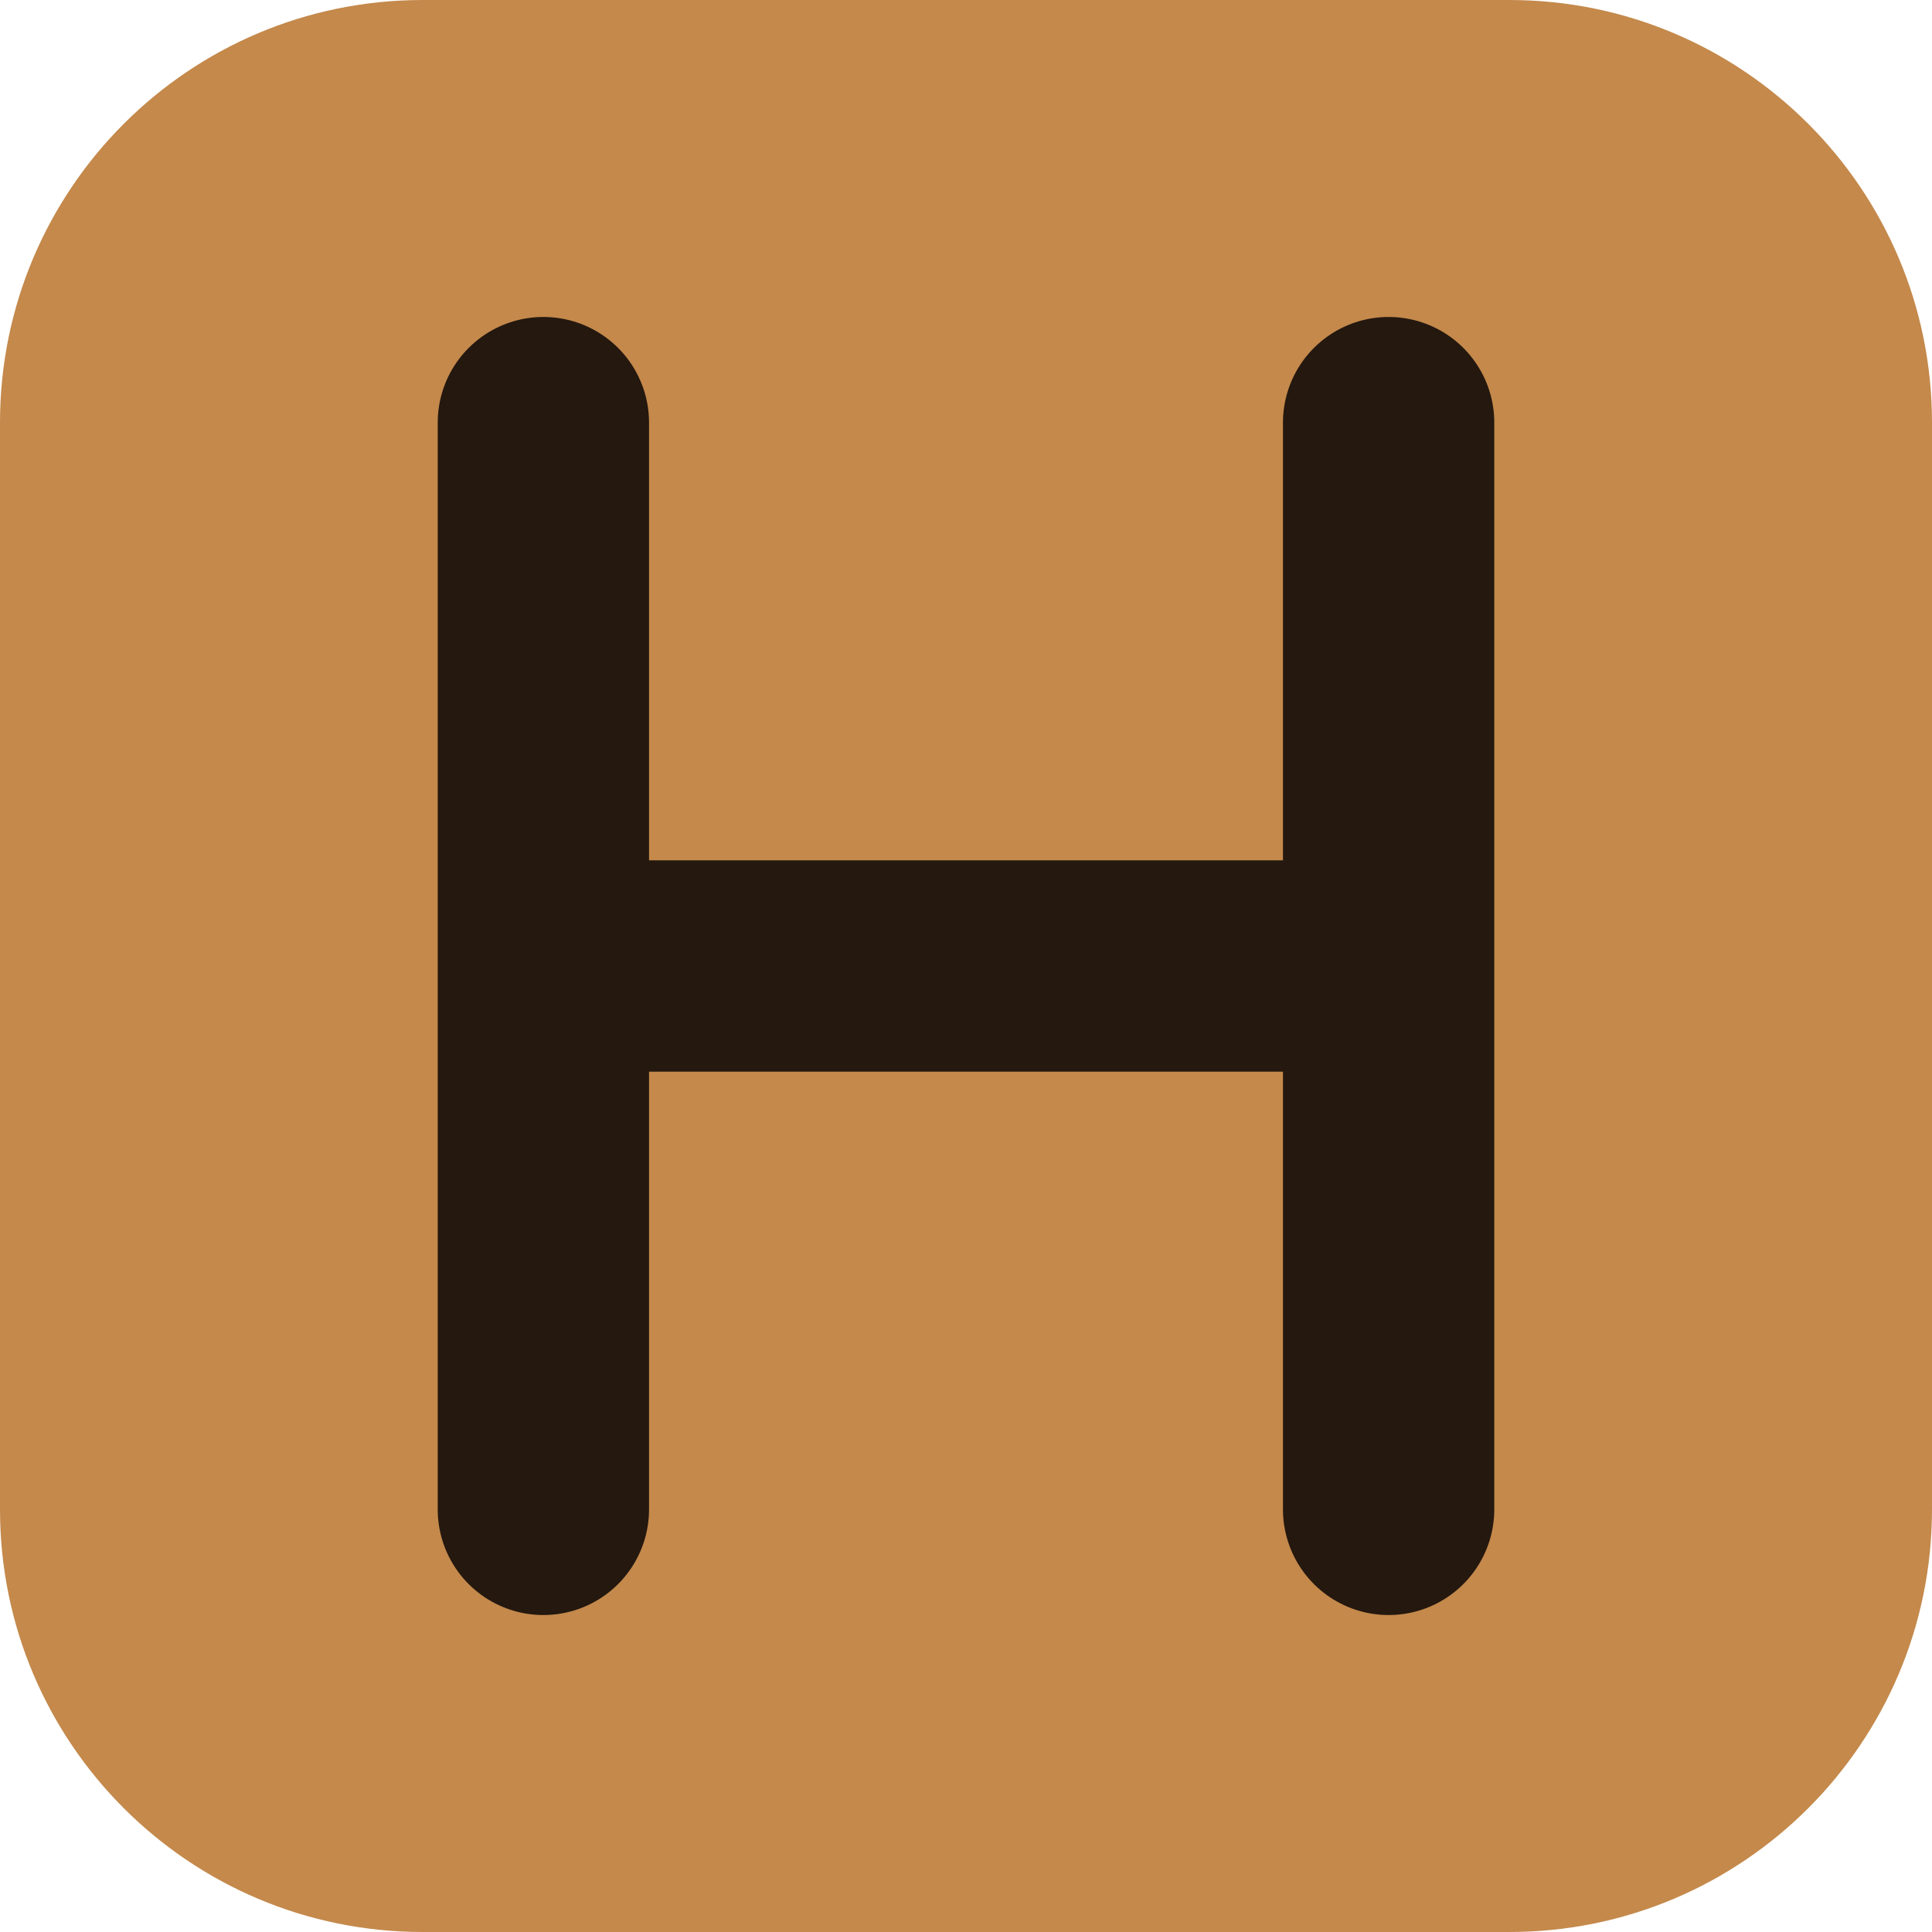
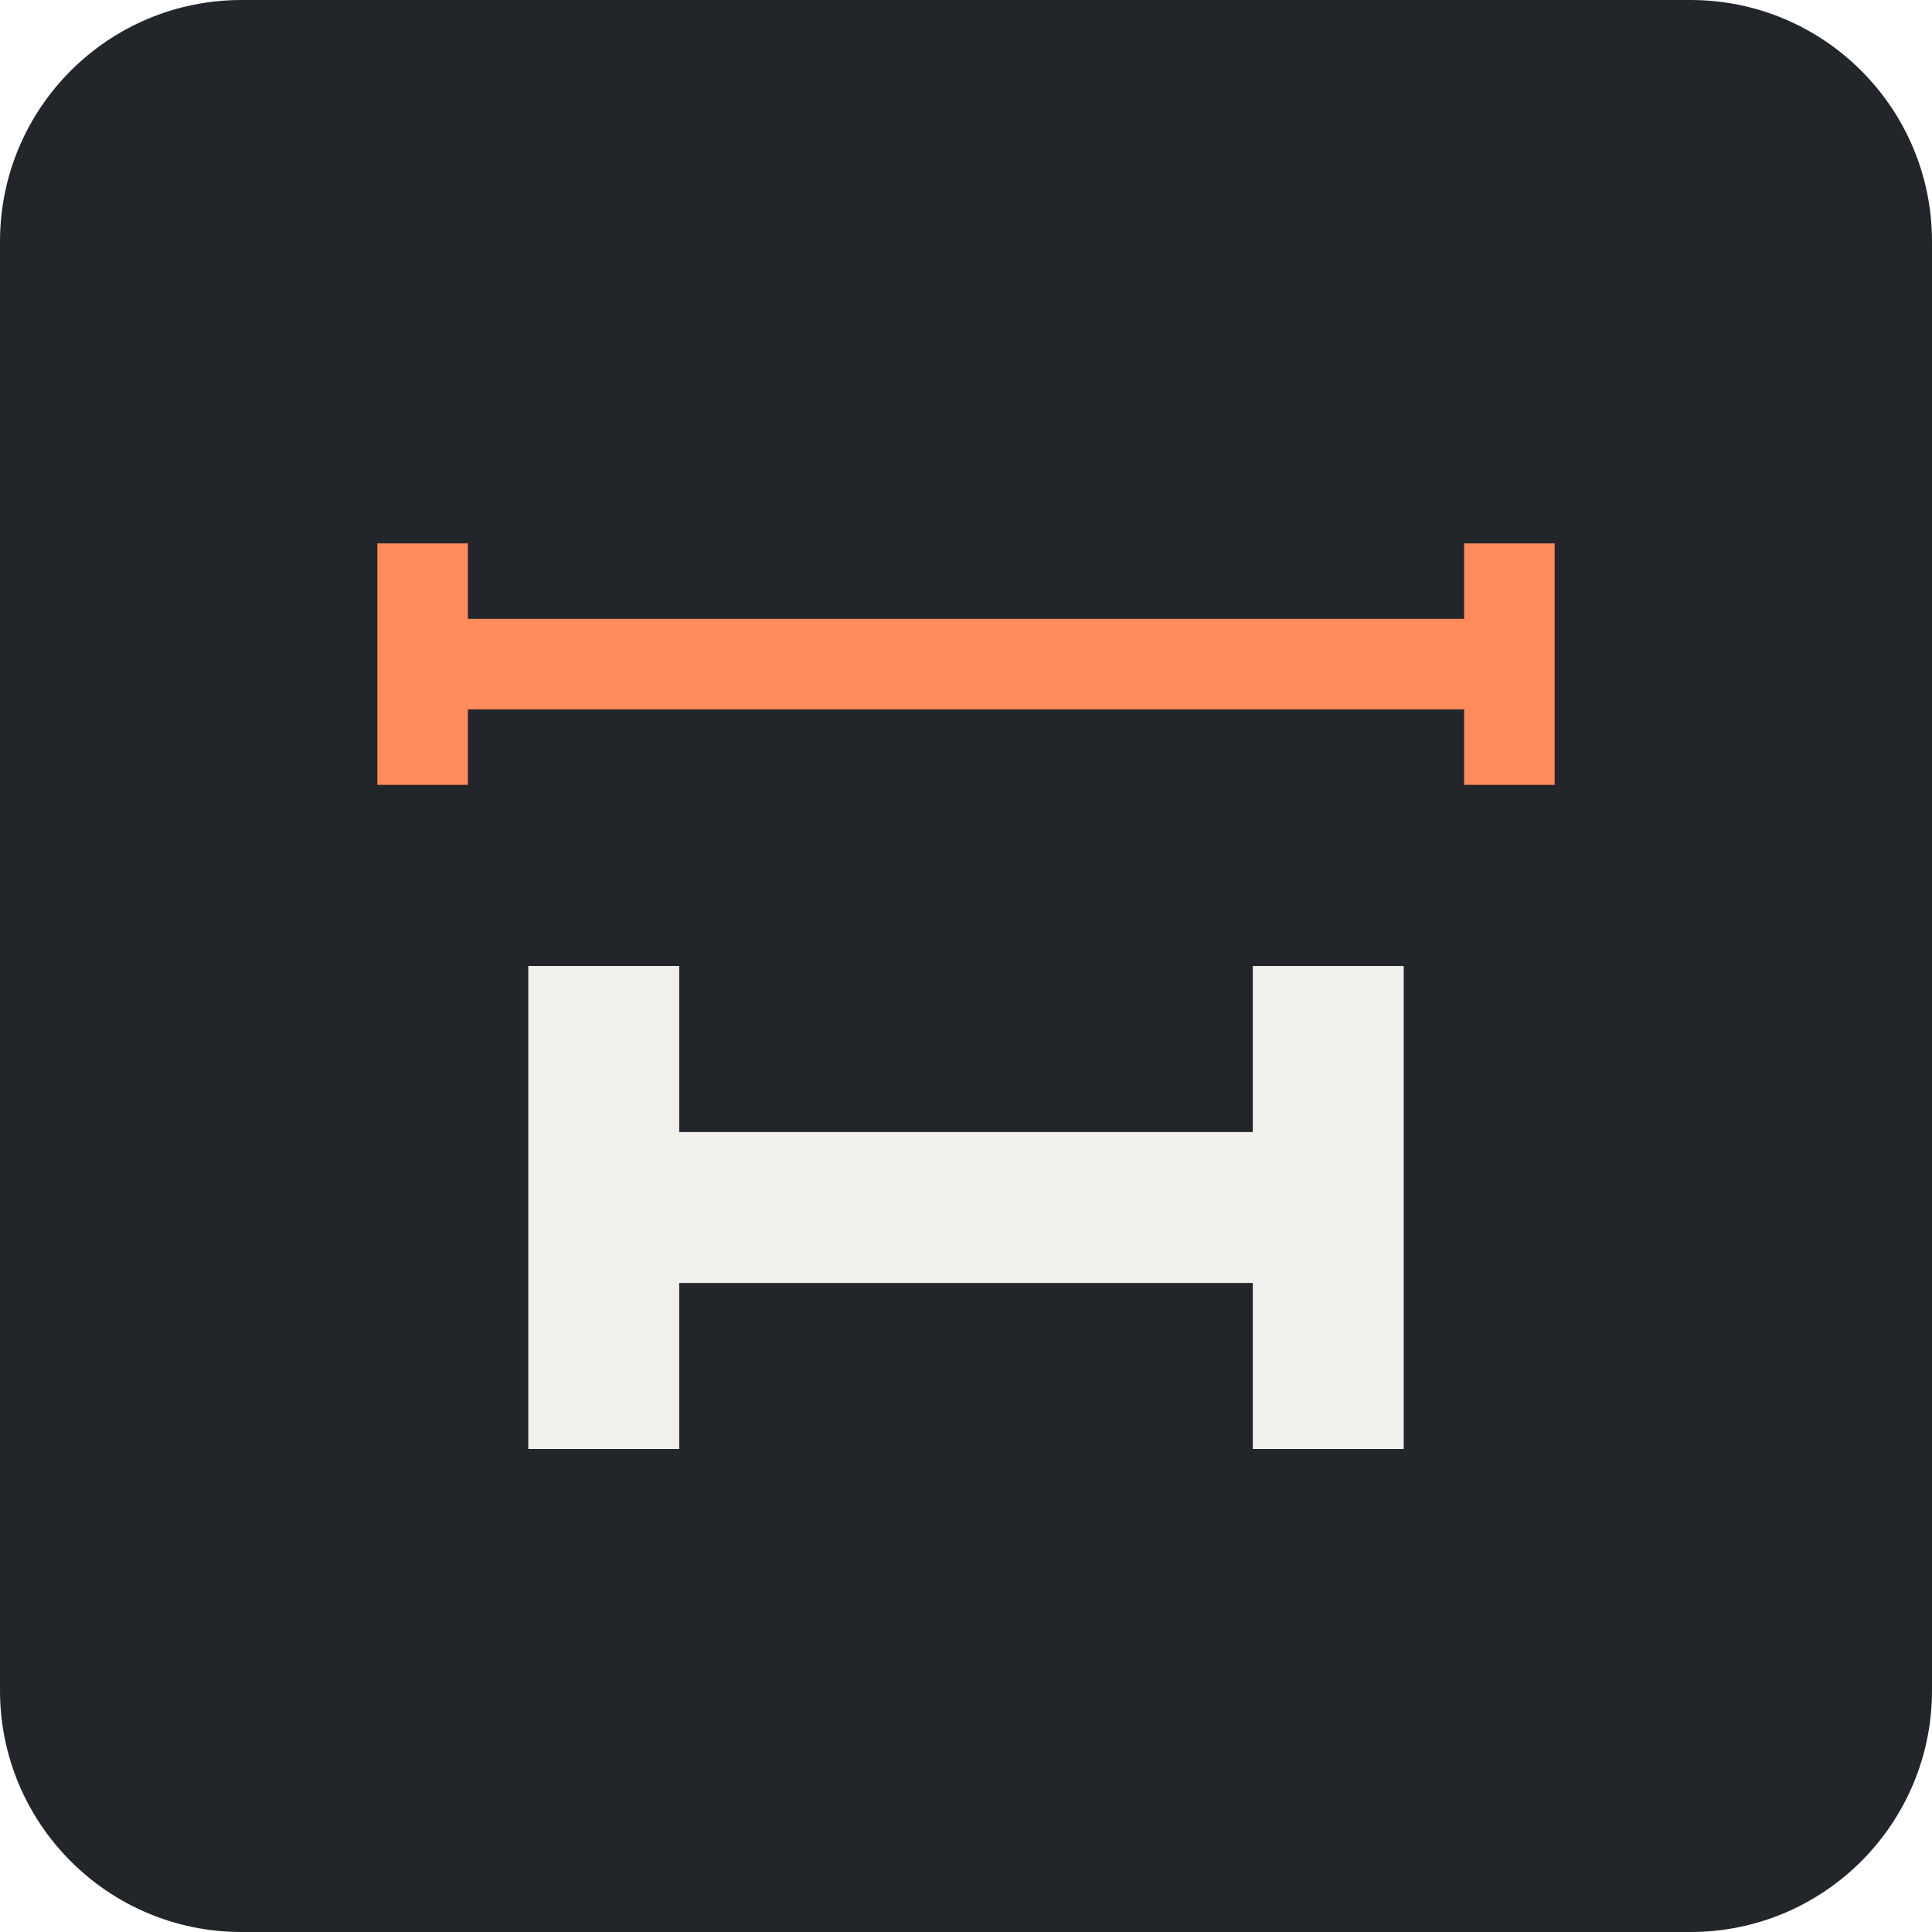
<svg xmlns="http://www.w3.org/2000/svg" viewBox="0 0 64 64">
-   <rect width="64" height="64" rx="14" fill="#c4894b" />
-   <path d="M18 14v36M46 14v36M18 32h28" stroke="#24180f" stroke-width="7" stroke-linecap="round" />
+   <rect width="64" height="64" rx="8" fill="#22252a" />
+   <path d="M14 22h36M14 18v8M50 18v8" stroke="#ff8a5c" stroke-width="3" />
+   <path d="M20 32v16M44 32v16M20 40h24" stroke="#f2f0ec" stroke-width="5" />
</svg>
